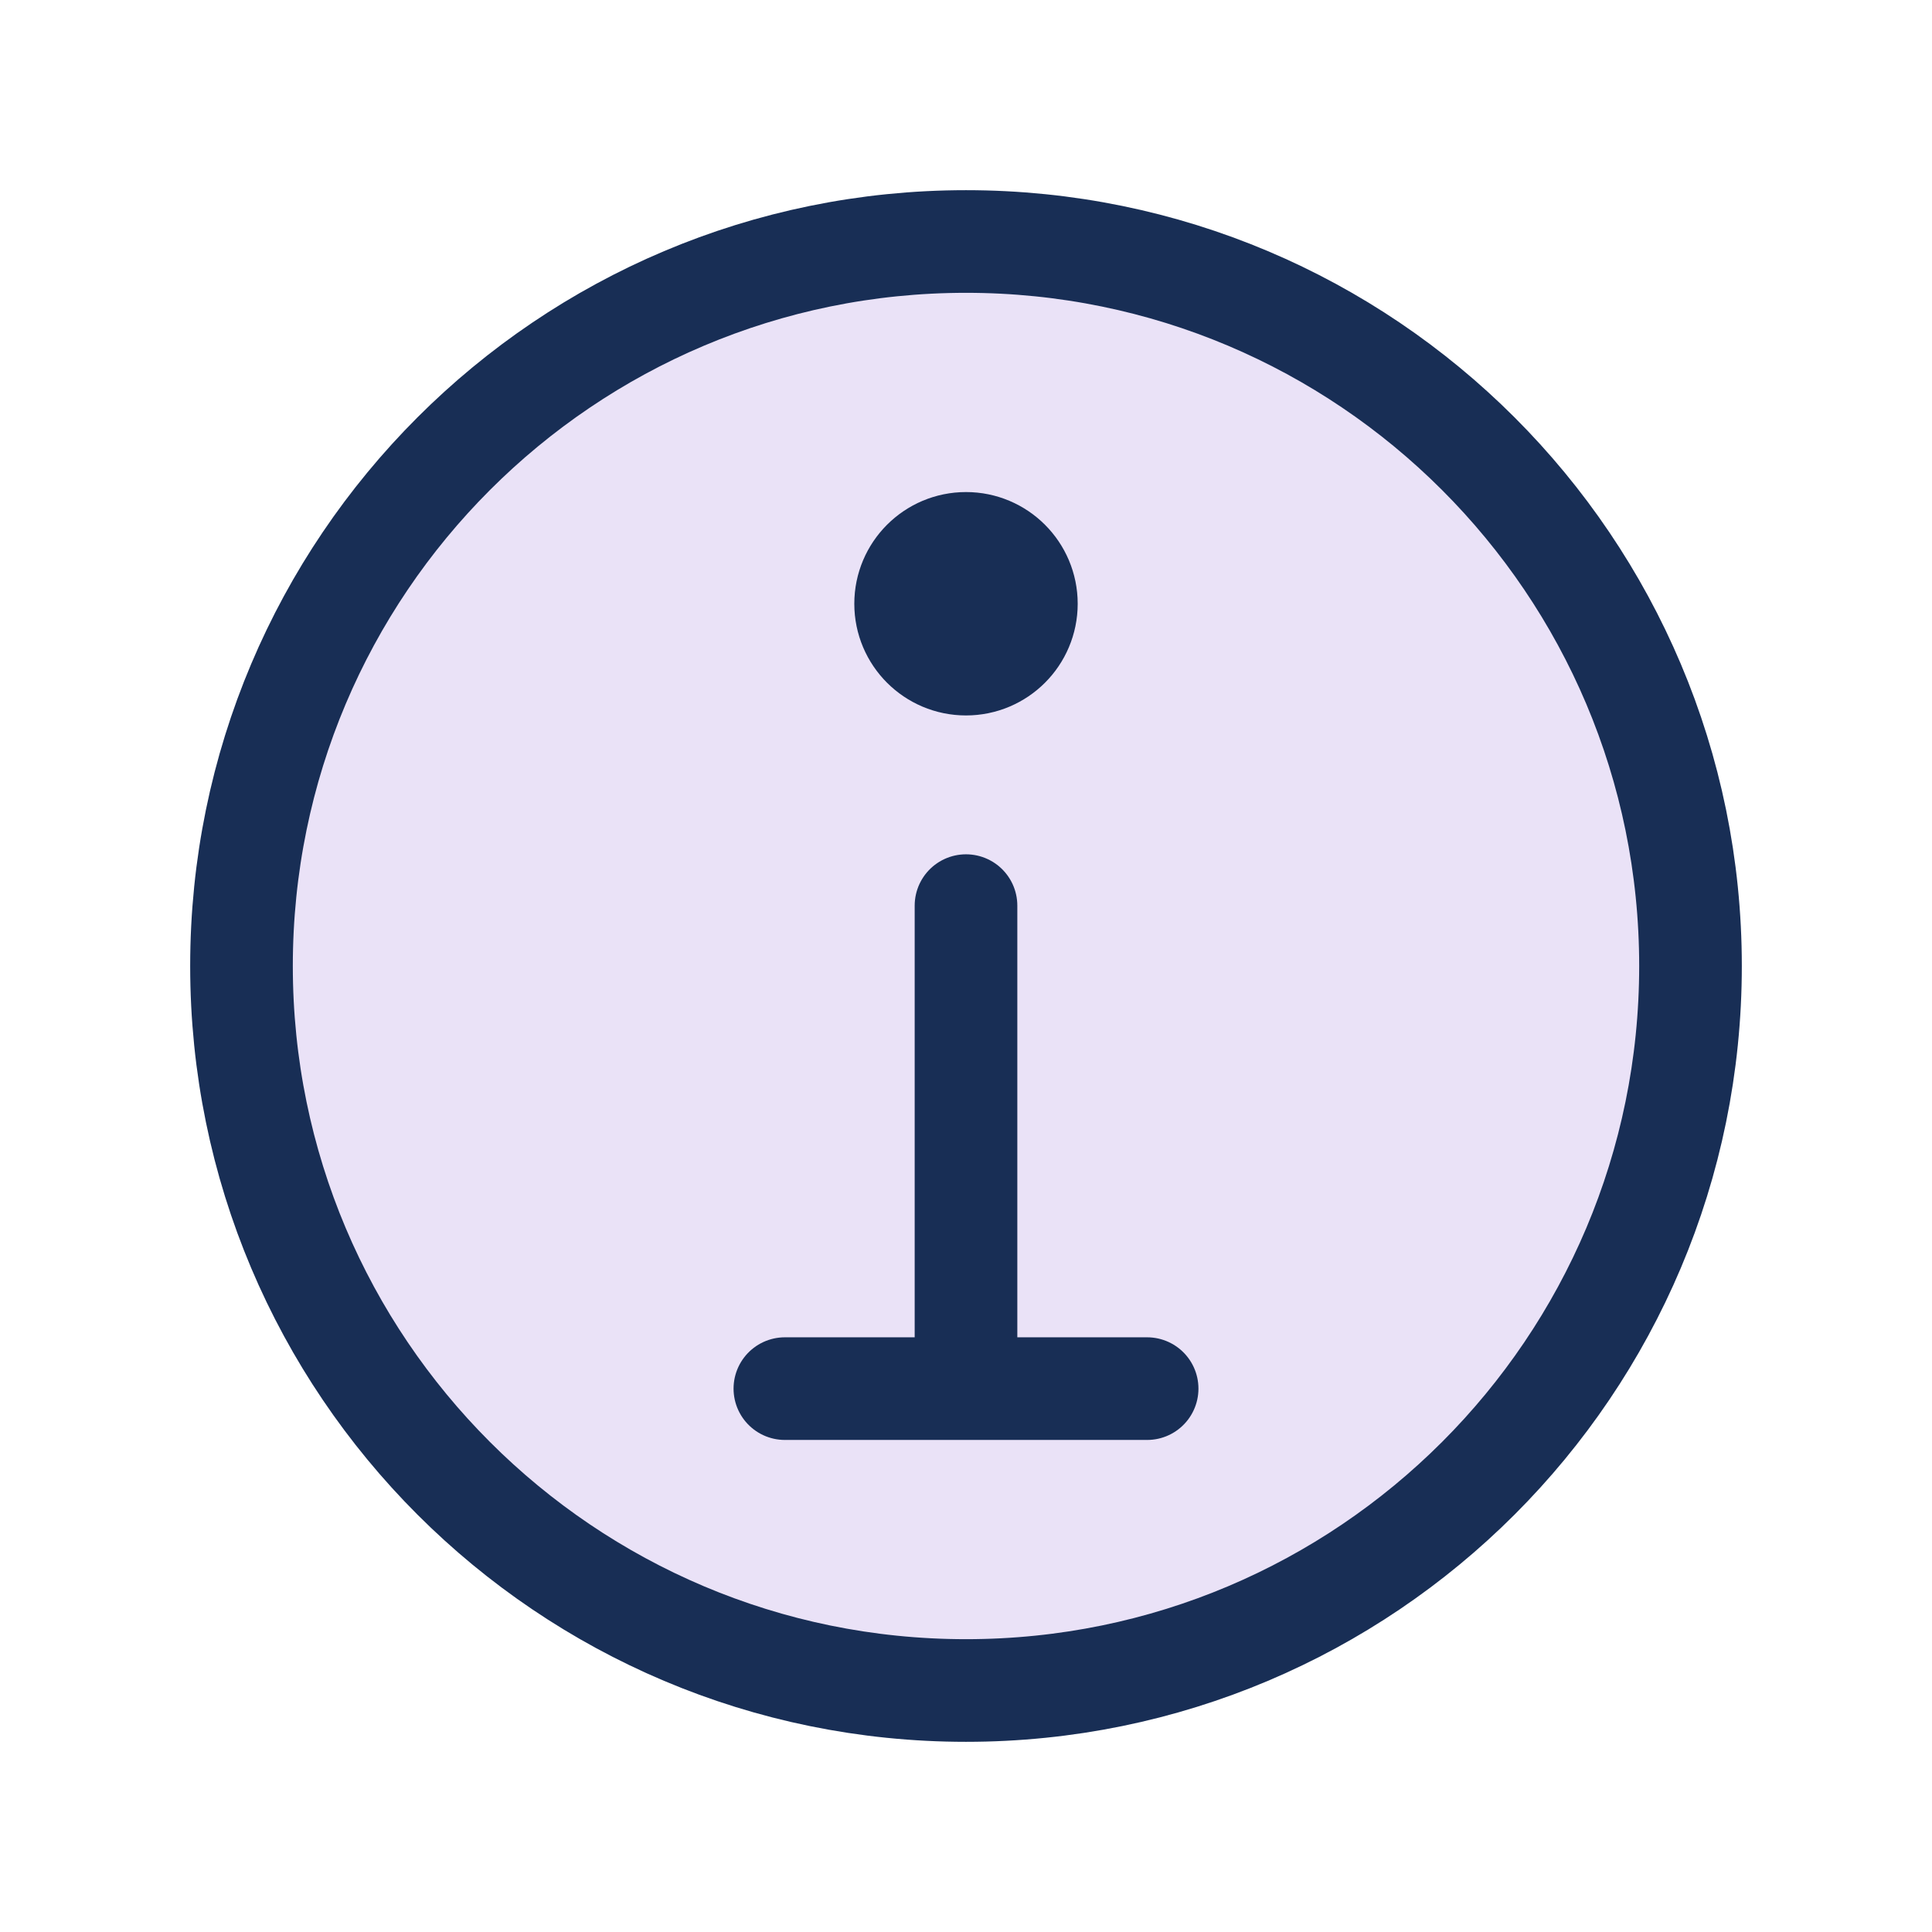
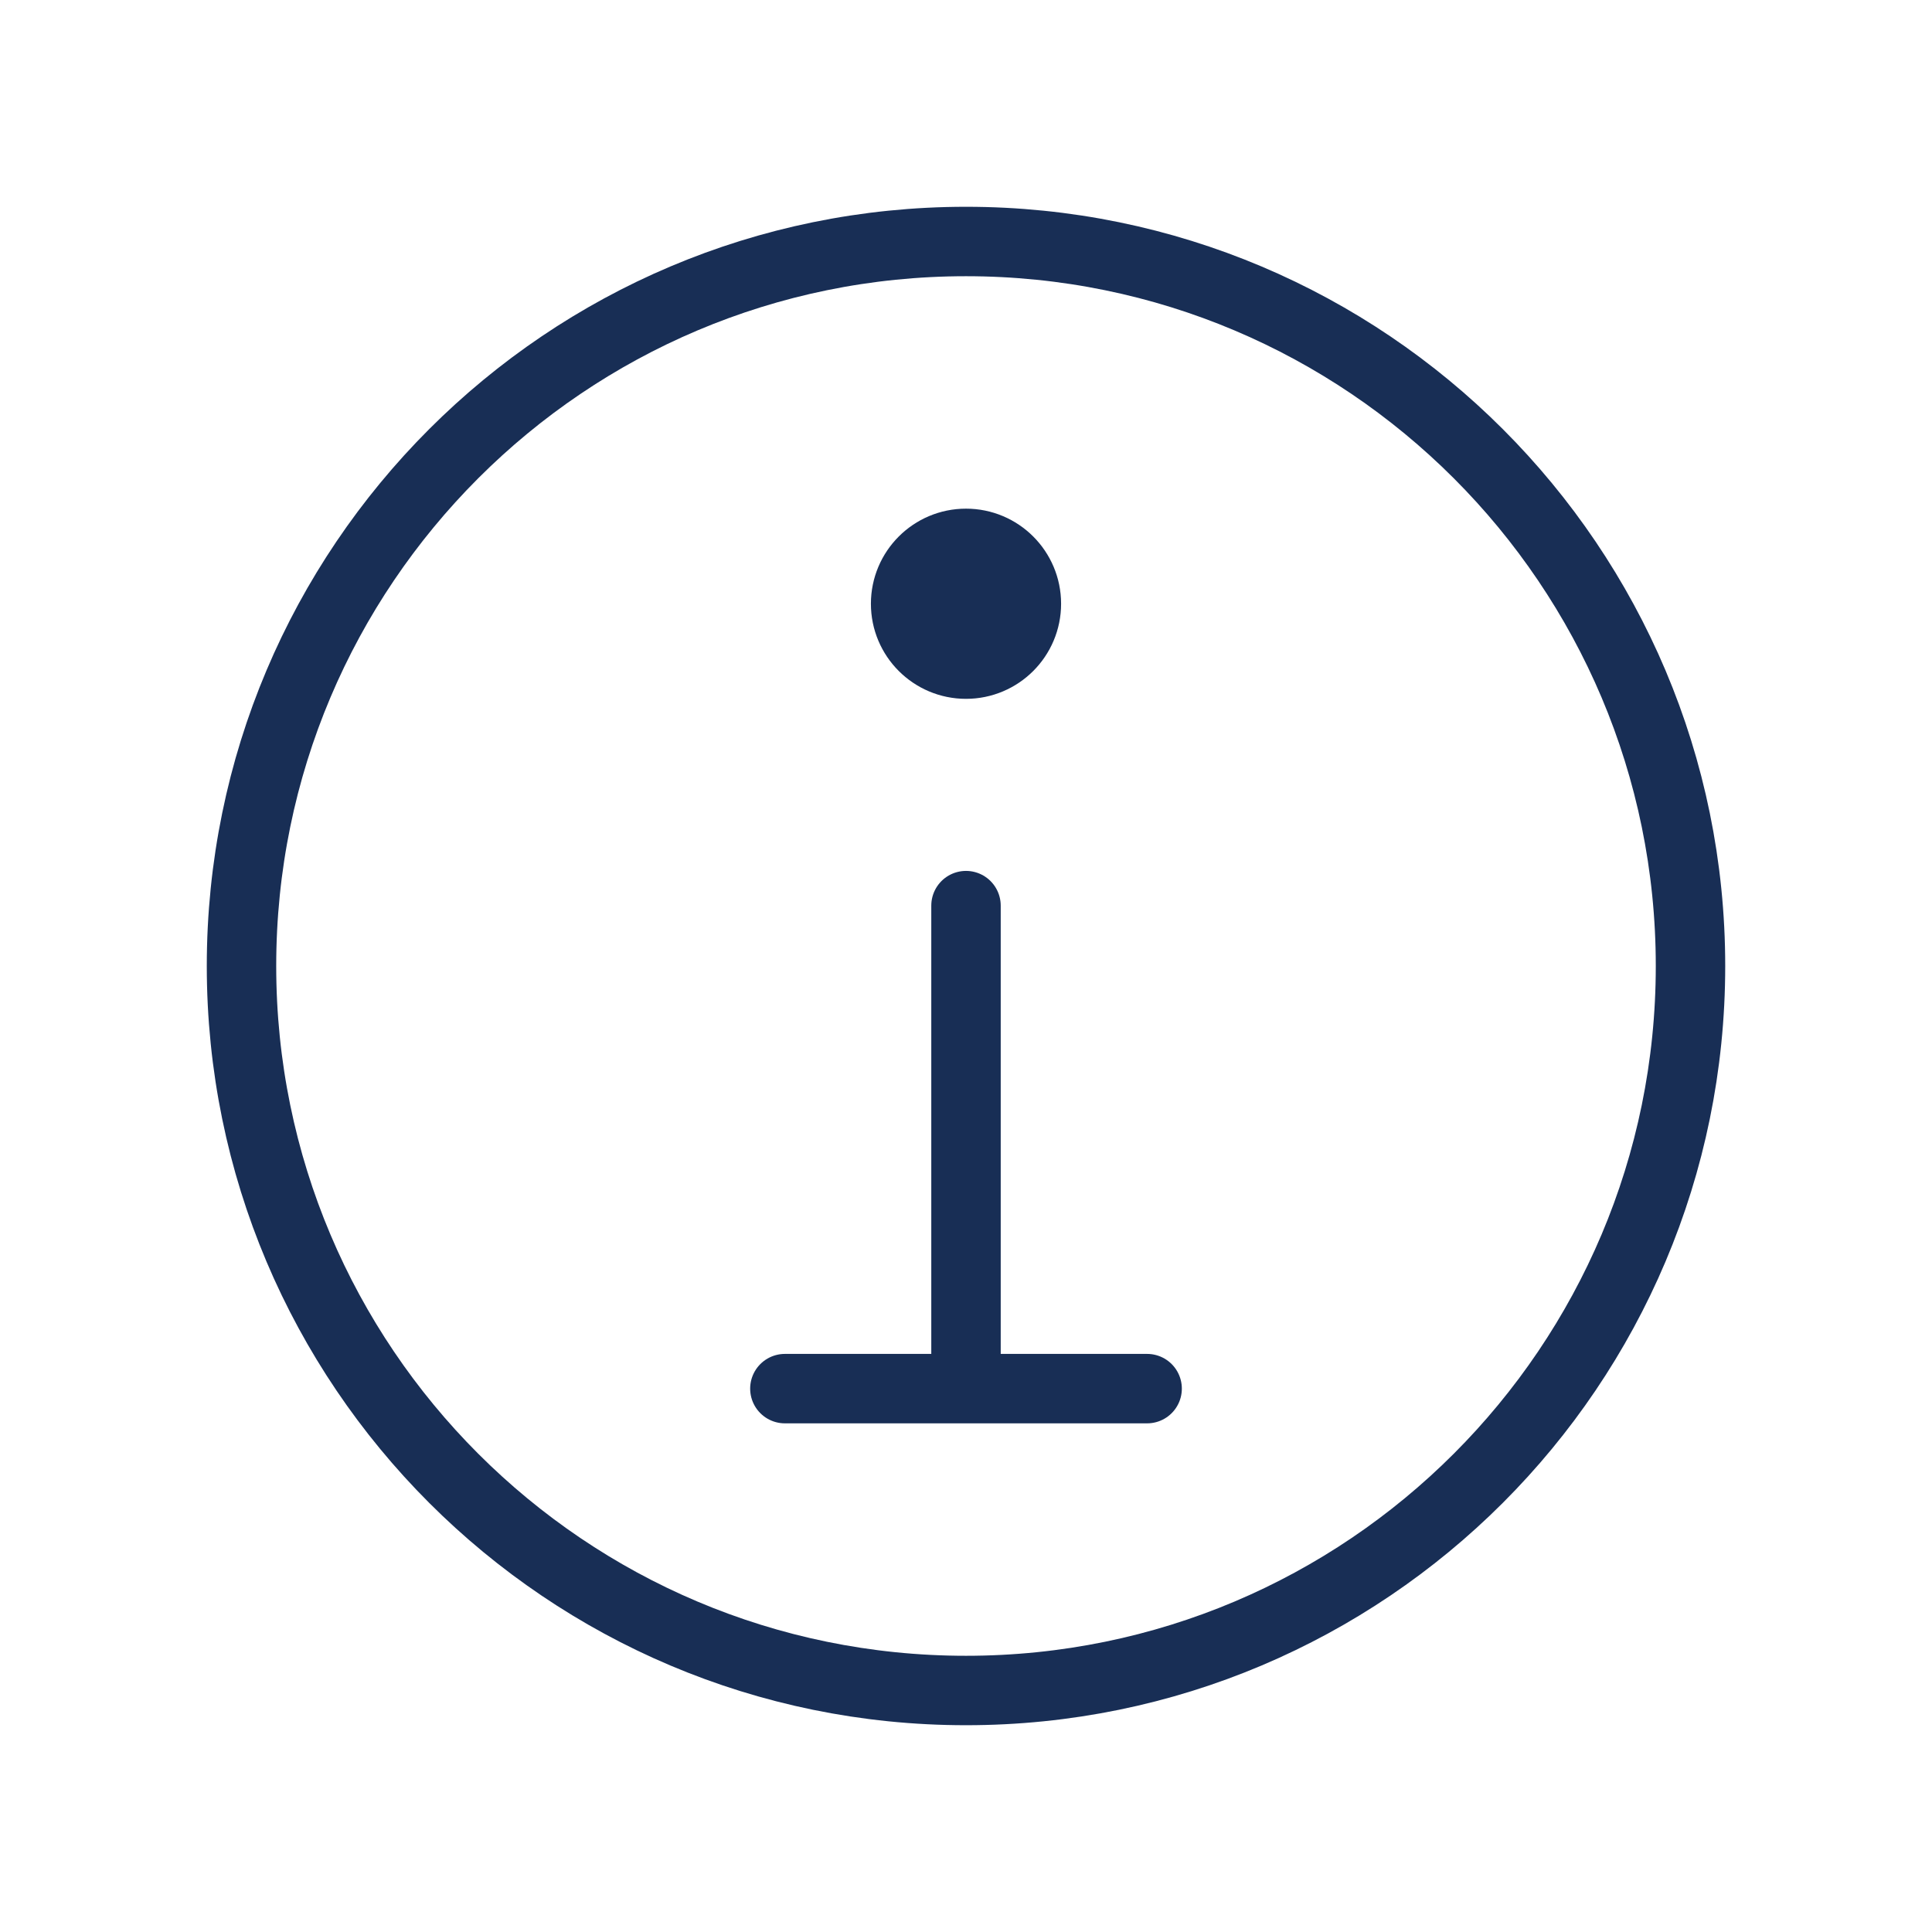
- <svg xmlns="http://www.w3.org/2000/svg" viewBox="0 0 32 32" fill="none" stroke="#182e55" stroke-width="1.7" stroke-linecap="round" stroke-linejoin="round">
-   <circle cx="16" cy="16" r="12" fill="#eae2f7" />
+ <svg xmlns="http://www.w3.org/2000/svg" viewBox="0 0 32 32" fill="none" stroke="#182e55" stroke-width="1.15" stroke-linecap="round" stroke-linejoin="round">
+   <circle cx="16" cy="16" r="12" fill="none" />
  <path d="M16 15v8M13 23h6" />
  <circle cx="16" cy="10" r="1" fill="#182e55" />
</svg>
